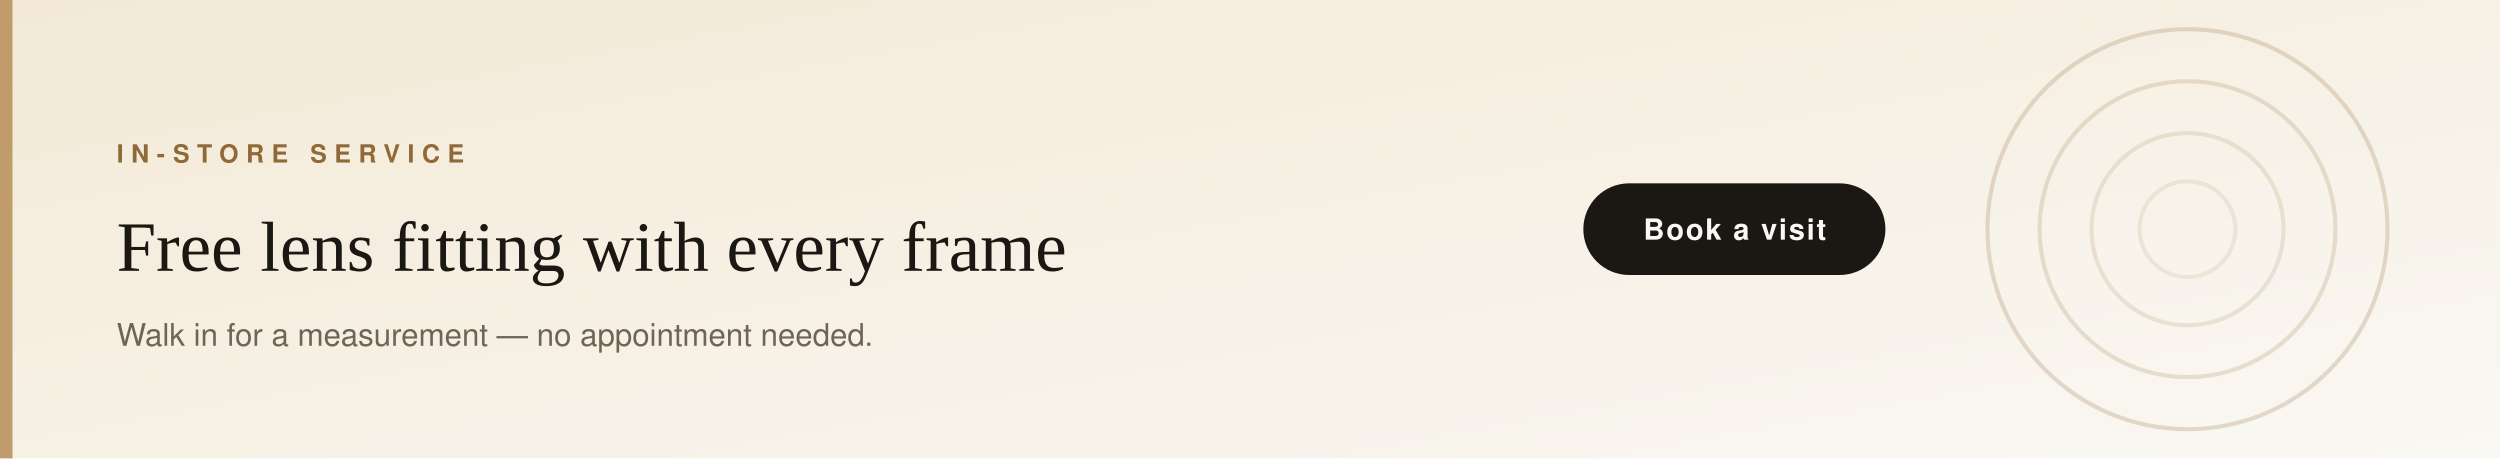
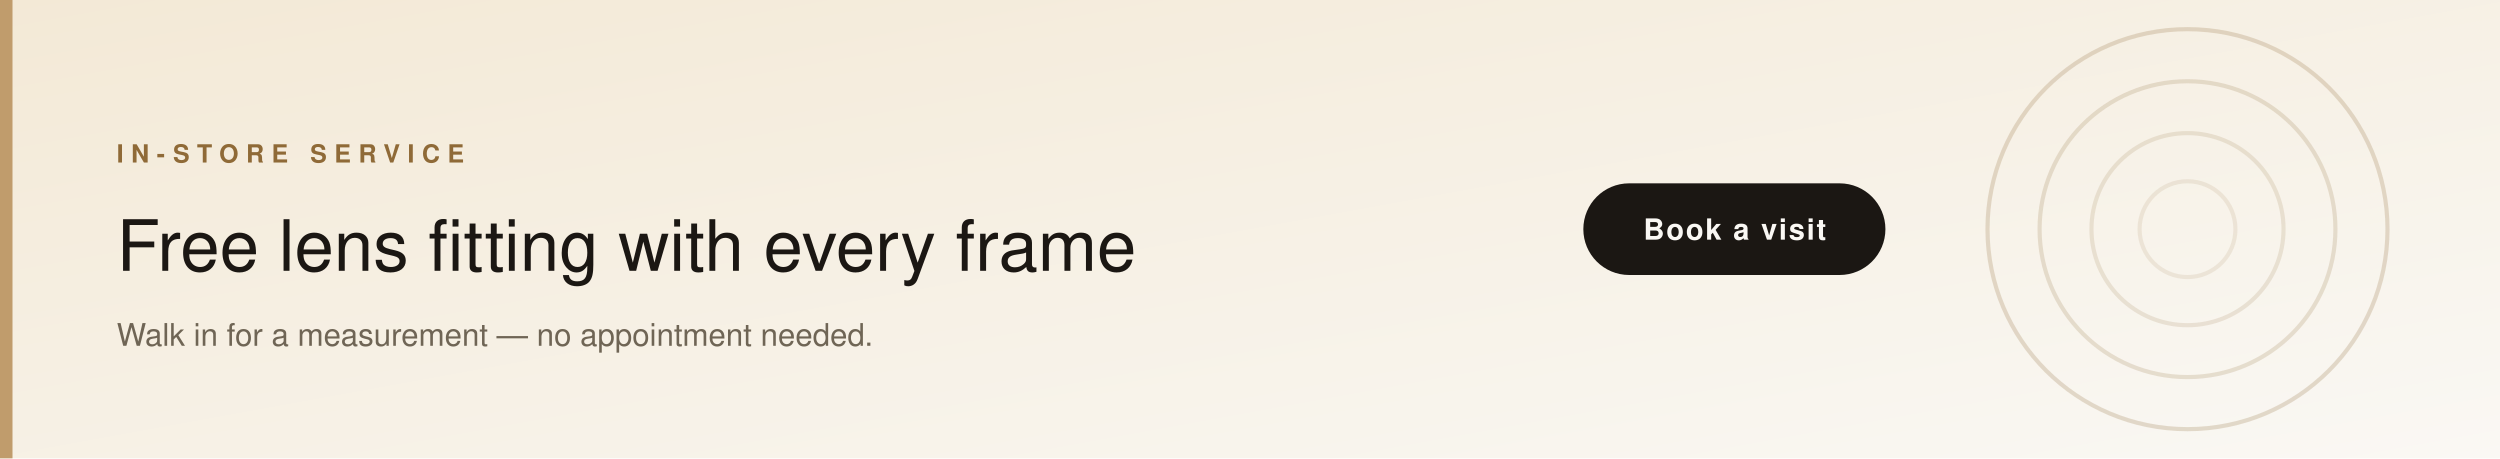
<svg xmlns="http://www.w3.org/2000/svg" viewBox="0 0 1200 220" width="1200" height="220" role="img">
  <defs>
    <linearGradient id="bg" x1="0" y1="0" x2="1" y2="1">
      <stop offset="0" stop-color="#F3E9D6" />
      <stop offset="1" stop-color="#FAF8F4" />
    </linearGradient>
  </defs>
  <rect width="1200" height="220" fill="url(#bg)" />
  <rect x="0" y="0" width="6" height="220" fill="#C09C6C" />
  <circle cx="1050" cy="110" r="96.0" fill="none" stroke="#8F6A37" stroke-width="2" opacity="0.220" />
  <circle cx="1050" cy="110" r="71.0" fill="none" stroke="#8F6A37" stroke-width="2" opacity="0.185" />
  <circle cx="1050" cy="110" r="46.1" fill="none" stroke="#8F6A37" stroke-width="2" opacity="0.150" />
  <circle cx="1050" cy="110" r="23.0" fill="none" stroke="#8F6A37" stroke-width="2" opacity="0.114" />
  <text x="56" y="78" font-family="'Helvetica Neue',Helvetica,Arial,sans-serif" font-size="12" font-weight="700" fill="#8F6A37" text-anchor="start" letter-spacing="0.30em">IN-STORE SERVICE</text>
-   <text x="56" y="130" font-family="Georgia,'Times New Roman',serif" font-size="34" font-weight="400" fill="#1B1713" text-anchor="start">Free lens fitting with every frame</text>
+   <text x="56" y="130" font-family="'Helvetica Neue',Helvetica,Arial,sans-serif" font-size="34" font-weight="400" fill="#1B1713" text-anchor="start">Free lens fitting with every frame</text>
  <text x="56" y="166" font-family="'Helvetica Neue',Helvetica,Arial,sans-serif" font-size="15" font-weight="400" fill="#6F6555" text-anchor="start">Walk in for a measurement — no appointment needed.</text>
  <g>
    <rect x="760" y="88" width="145" height="44" rx="22.0" fill="#1B1713" />
    <text x="832.72" y="115.04" font-family="'Helvetica Neue',Helvetica,Arial,sans-serif" font-size="14" font-weight="700" fill="#FAF8F4" text-anchor="middle" letter-spacing="0.06em">Book a visit</text>
  </g>
</svg>
